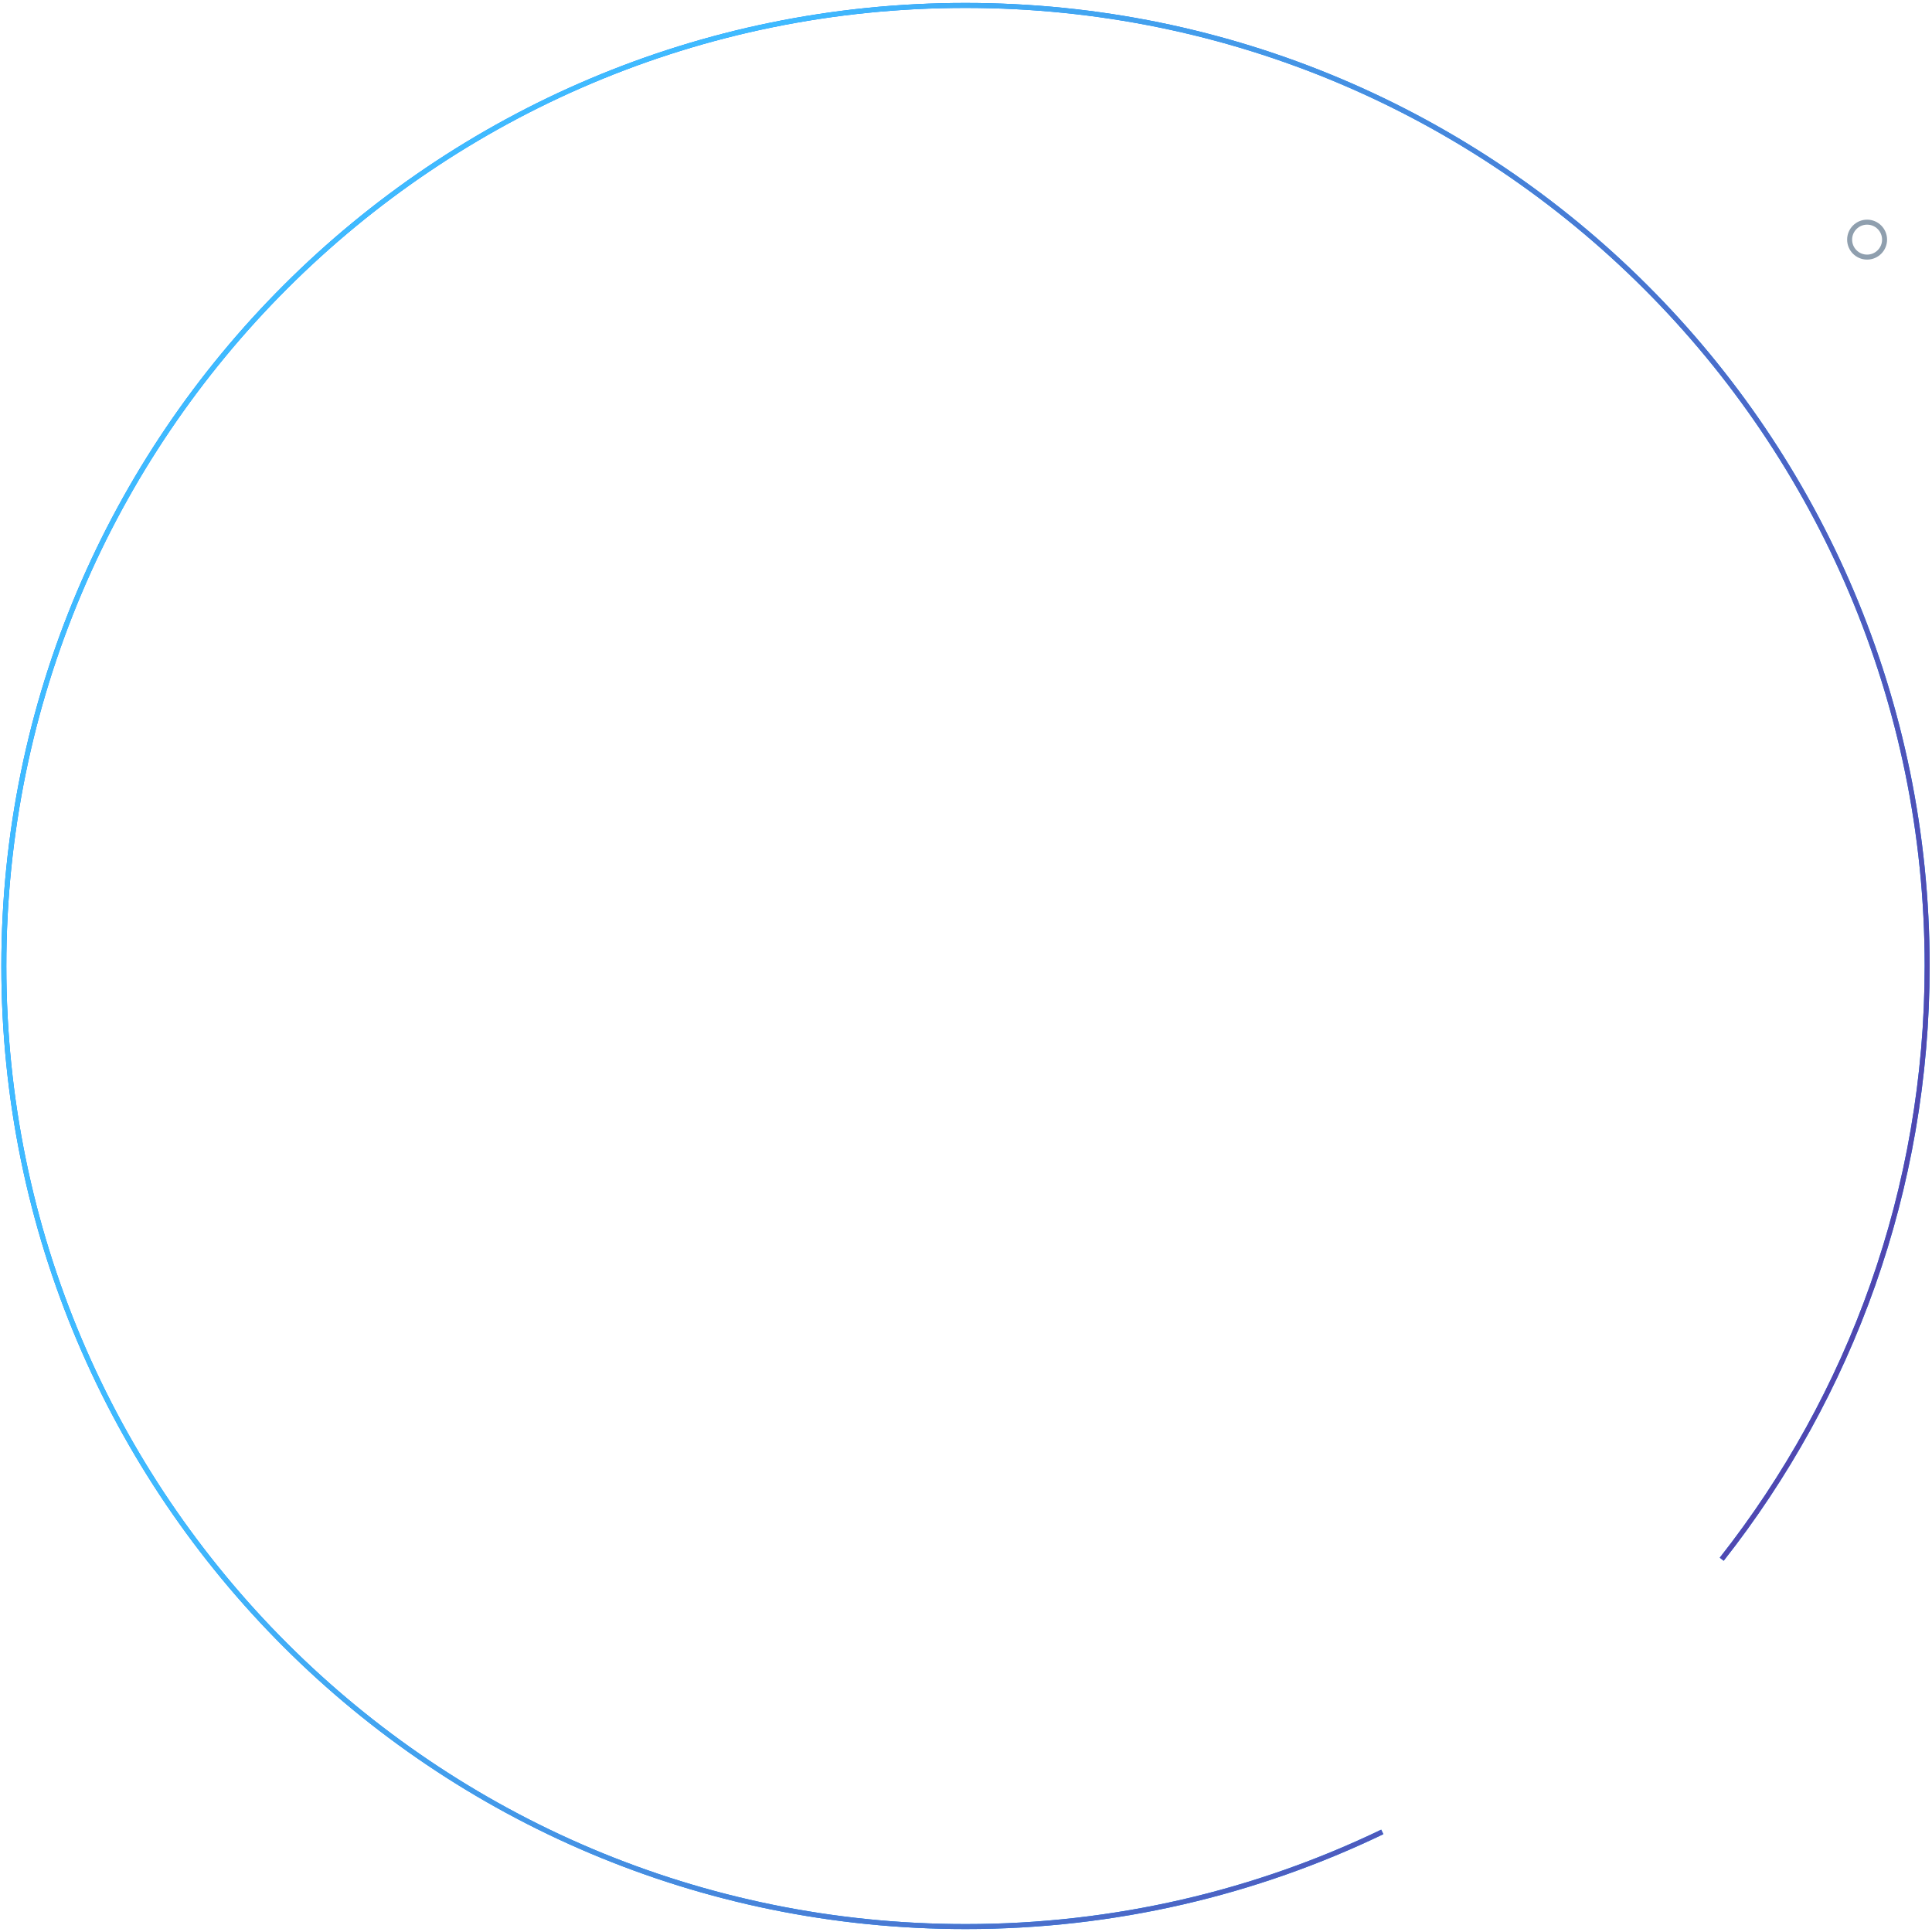
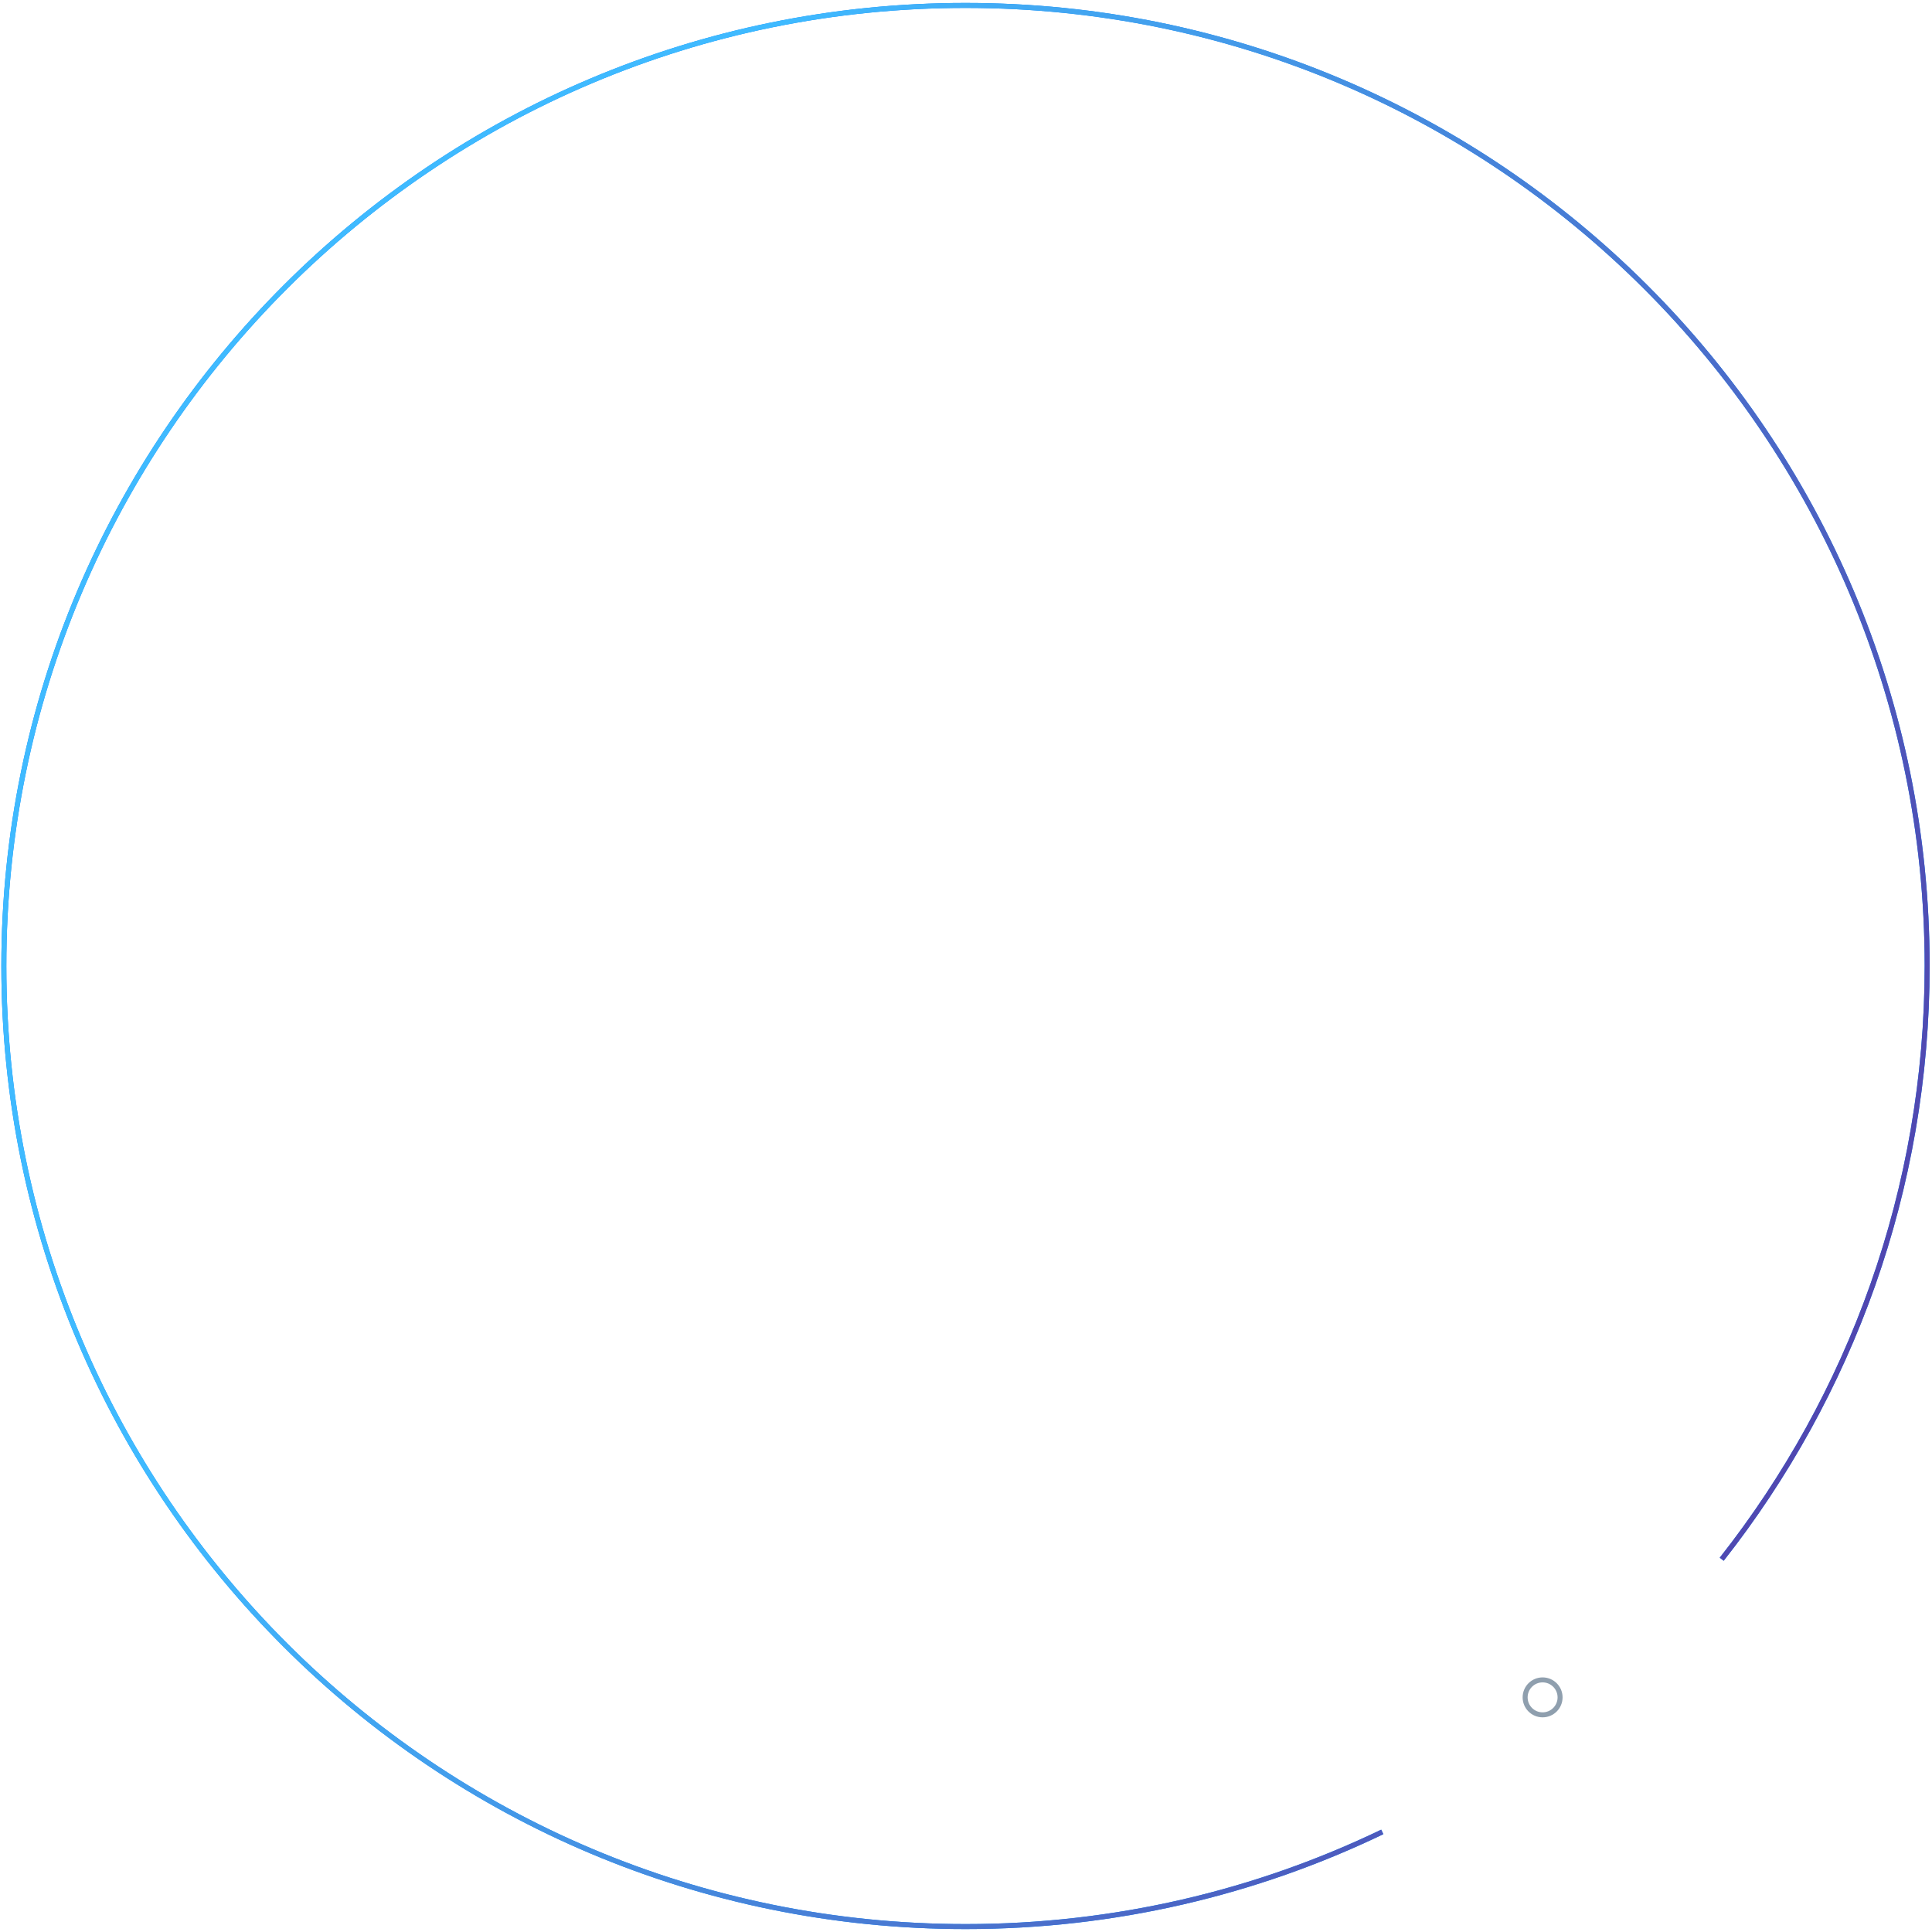
<svg xmlns="http://www.w3.org/2000/svg" viewBox="0 0 387 387" fill="none">
  <path d="M276.886 366.953C251.628 379.105 223.318 385.912 193.419 385.912C86.996 385.912 0.769 299.76 0.769 193.521C0.769 87.282 86.996 1.088 193.377 1.088C299.759 1.088 386.028 87.24 386.028 193.479C386.028 238.33 370.639 279.589 344.88 312.33" stroke="#0386FF" stroke-miterlimit="10" />
  <path d="M276.886 366.953C251.628 379.105 223.318 385.912 193.419 385.912C86.996 385.912 0.769 299.76 0.769 193.521C0.769 87.282 86.996 1.088 193.377 1.088C299.759 1.088 386.028 87.24 386.028 193.479C386.028 238.33 370.639 279.589 344.88 312.33" stroke="url(#paint0_linear)" stroke-miterlimit="10" />
-   <circle cx="374" cy="48" r="3.5" stroke="#8F9FAE" />
+   <circle cx="309" cy="340" r="3.5" stroke="#8F9FAE" />
  <defs>
    <linearGradient id="paint0_linear" x1="158.586" y1="1.088" x2="450.055" y2="122.917" gradientUnits="userSpaceOnUse">
      <stop stop-color="#3FBAFF" />
      <stop offset="1" stop-color="#5140AB" />
    </linearGradient>
  </defs>
</svg>
